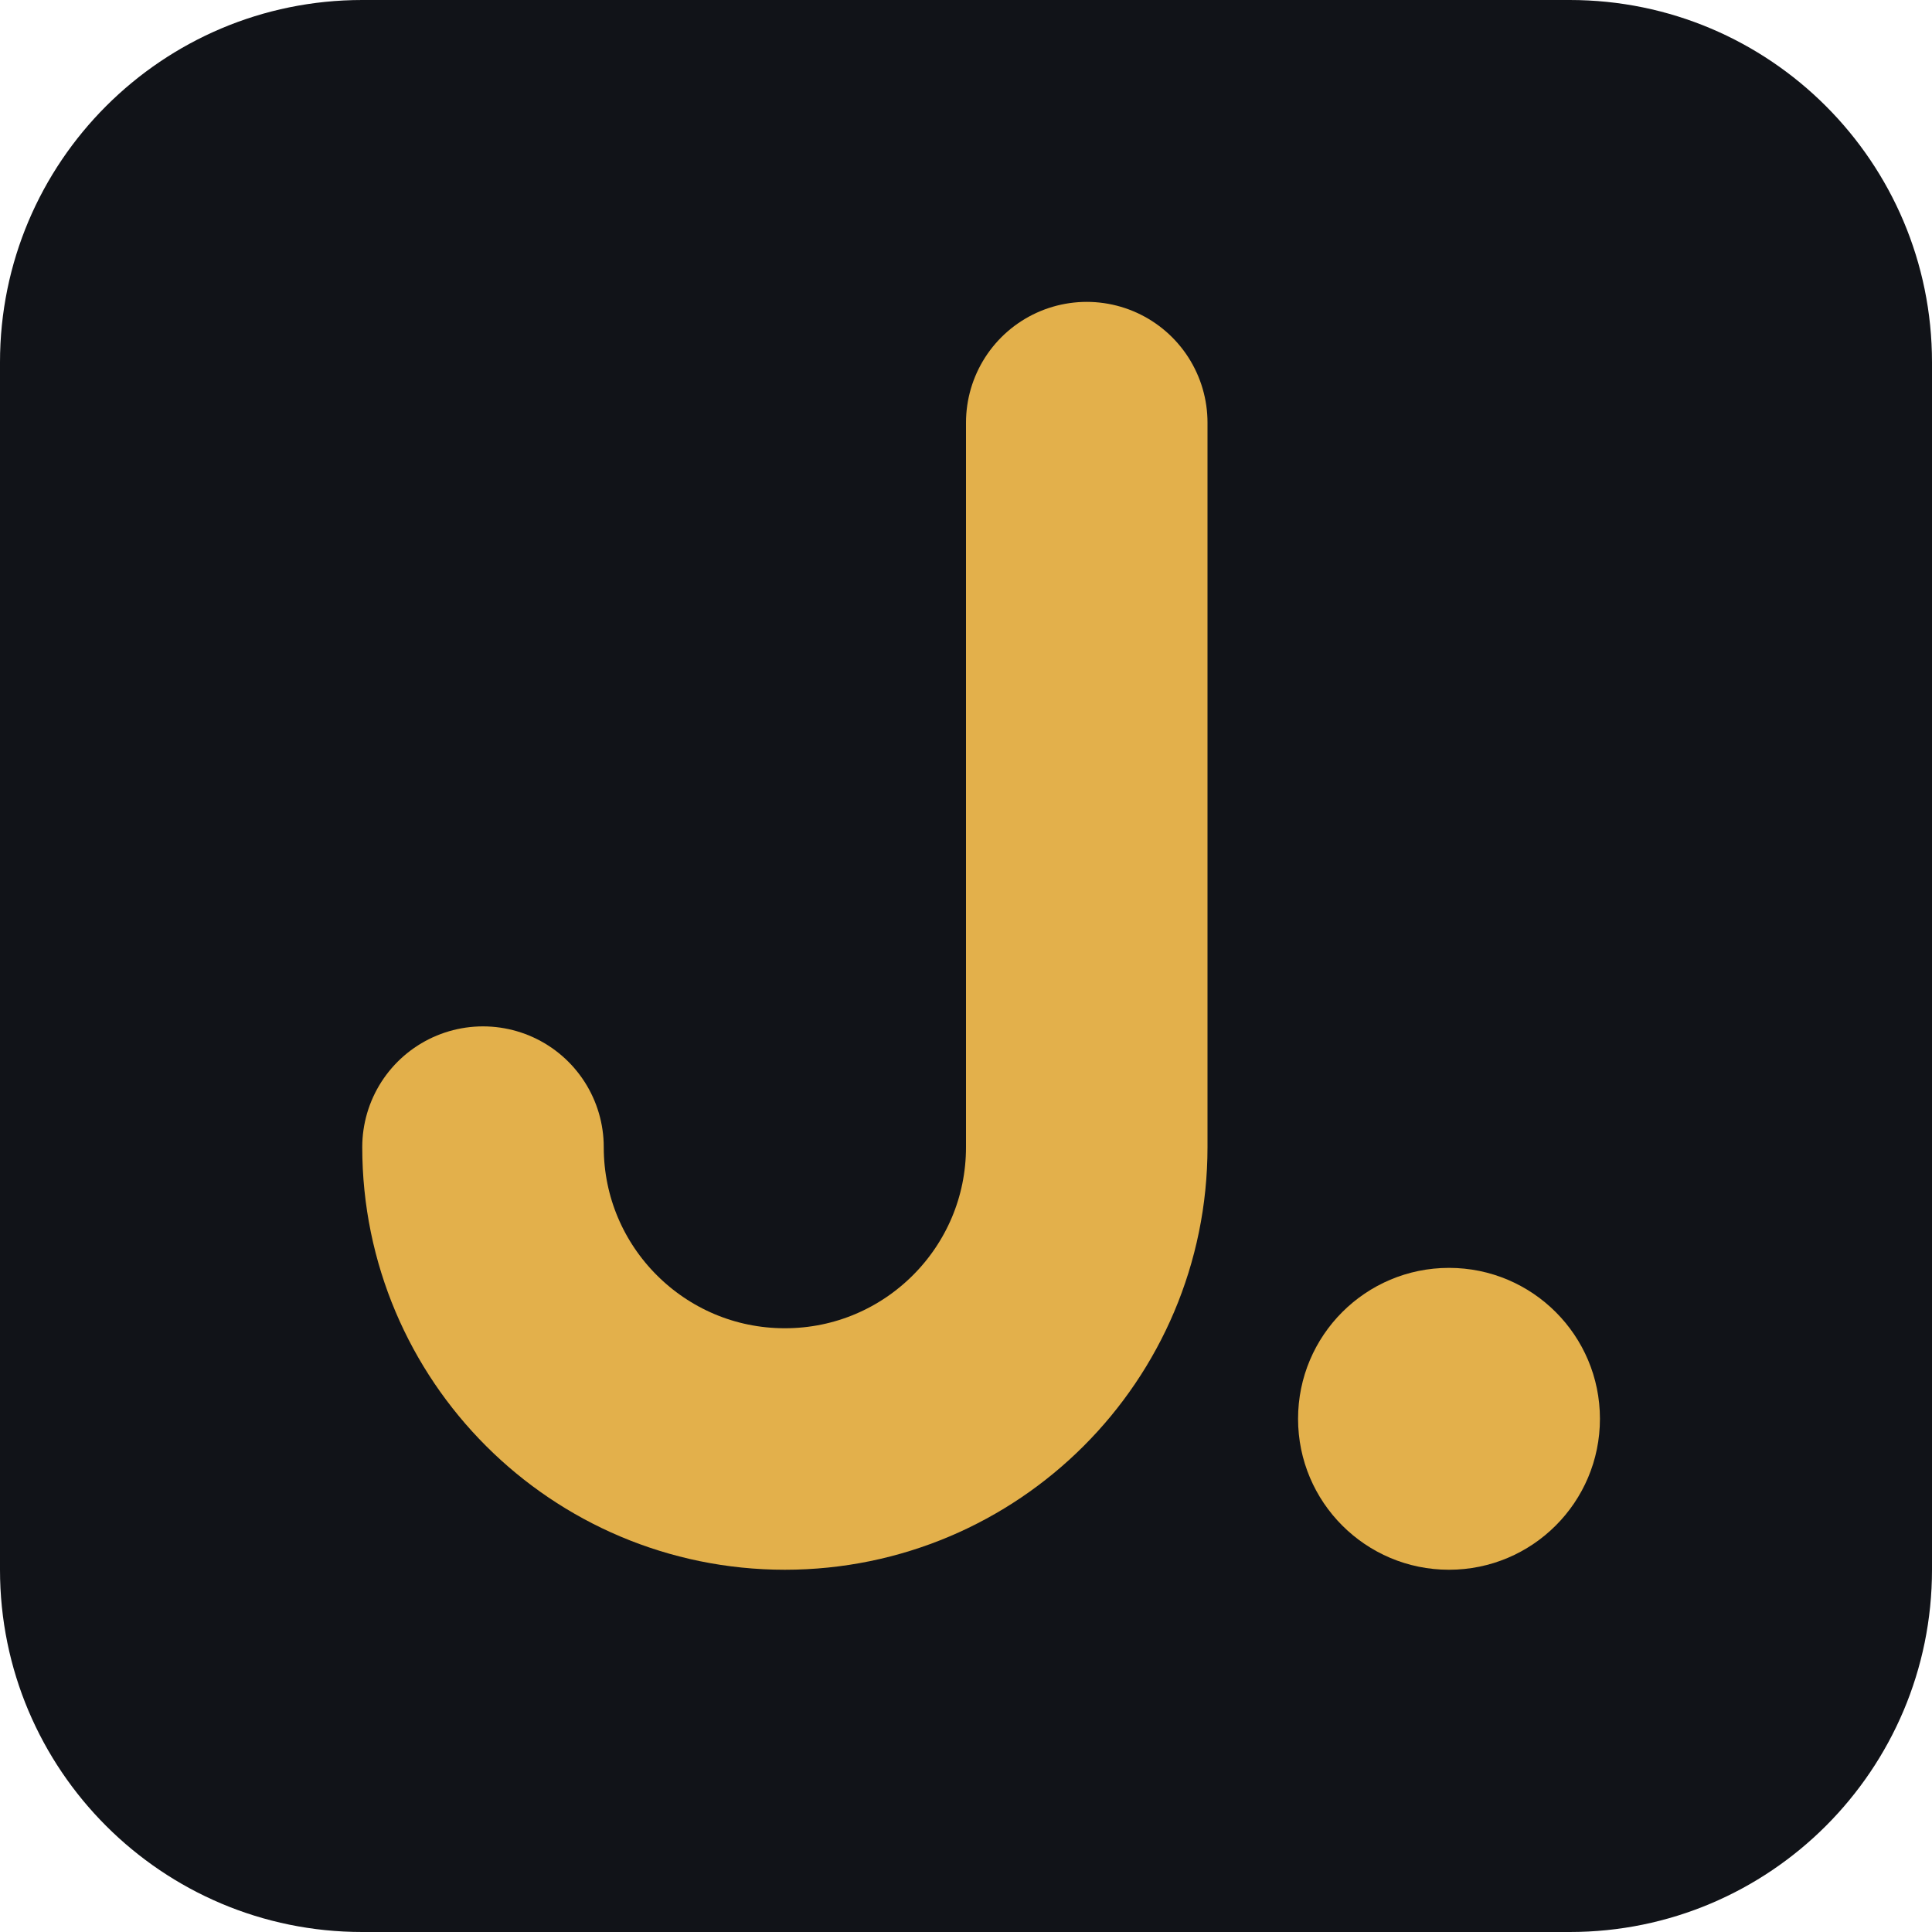
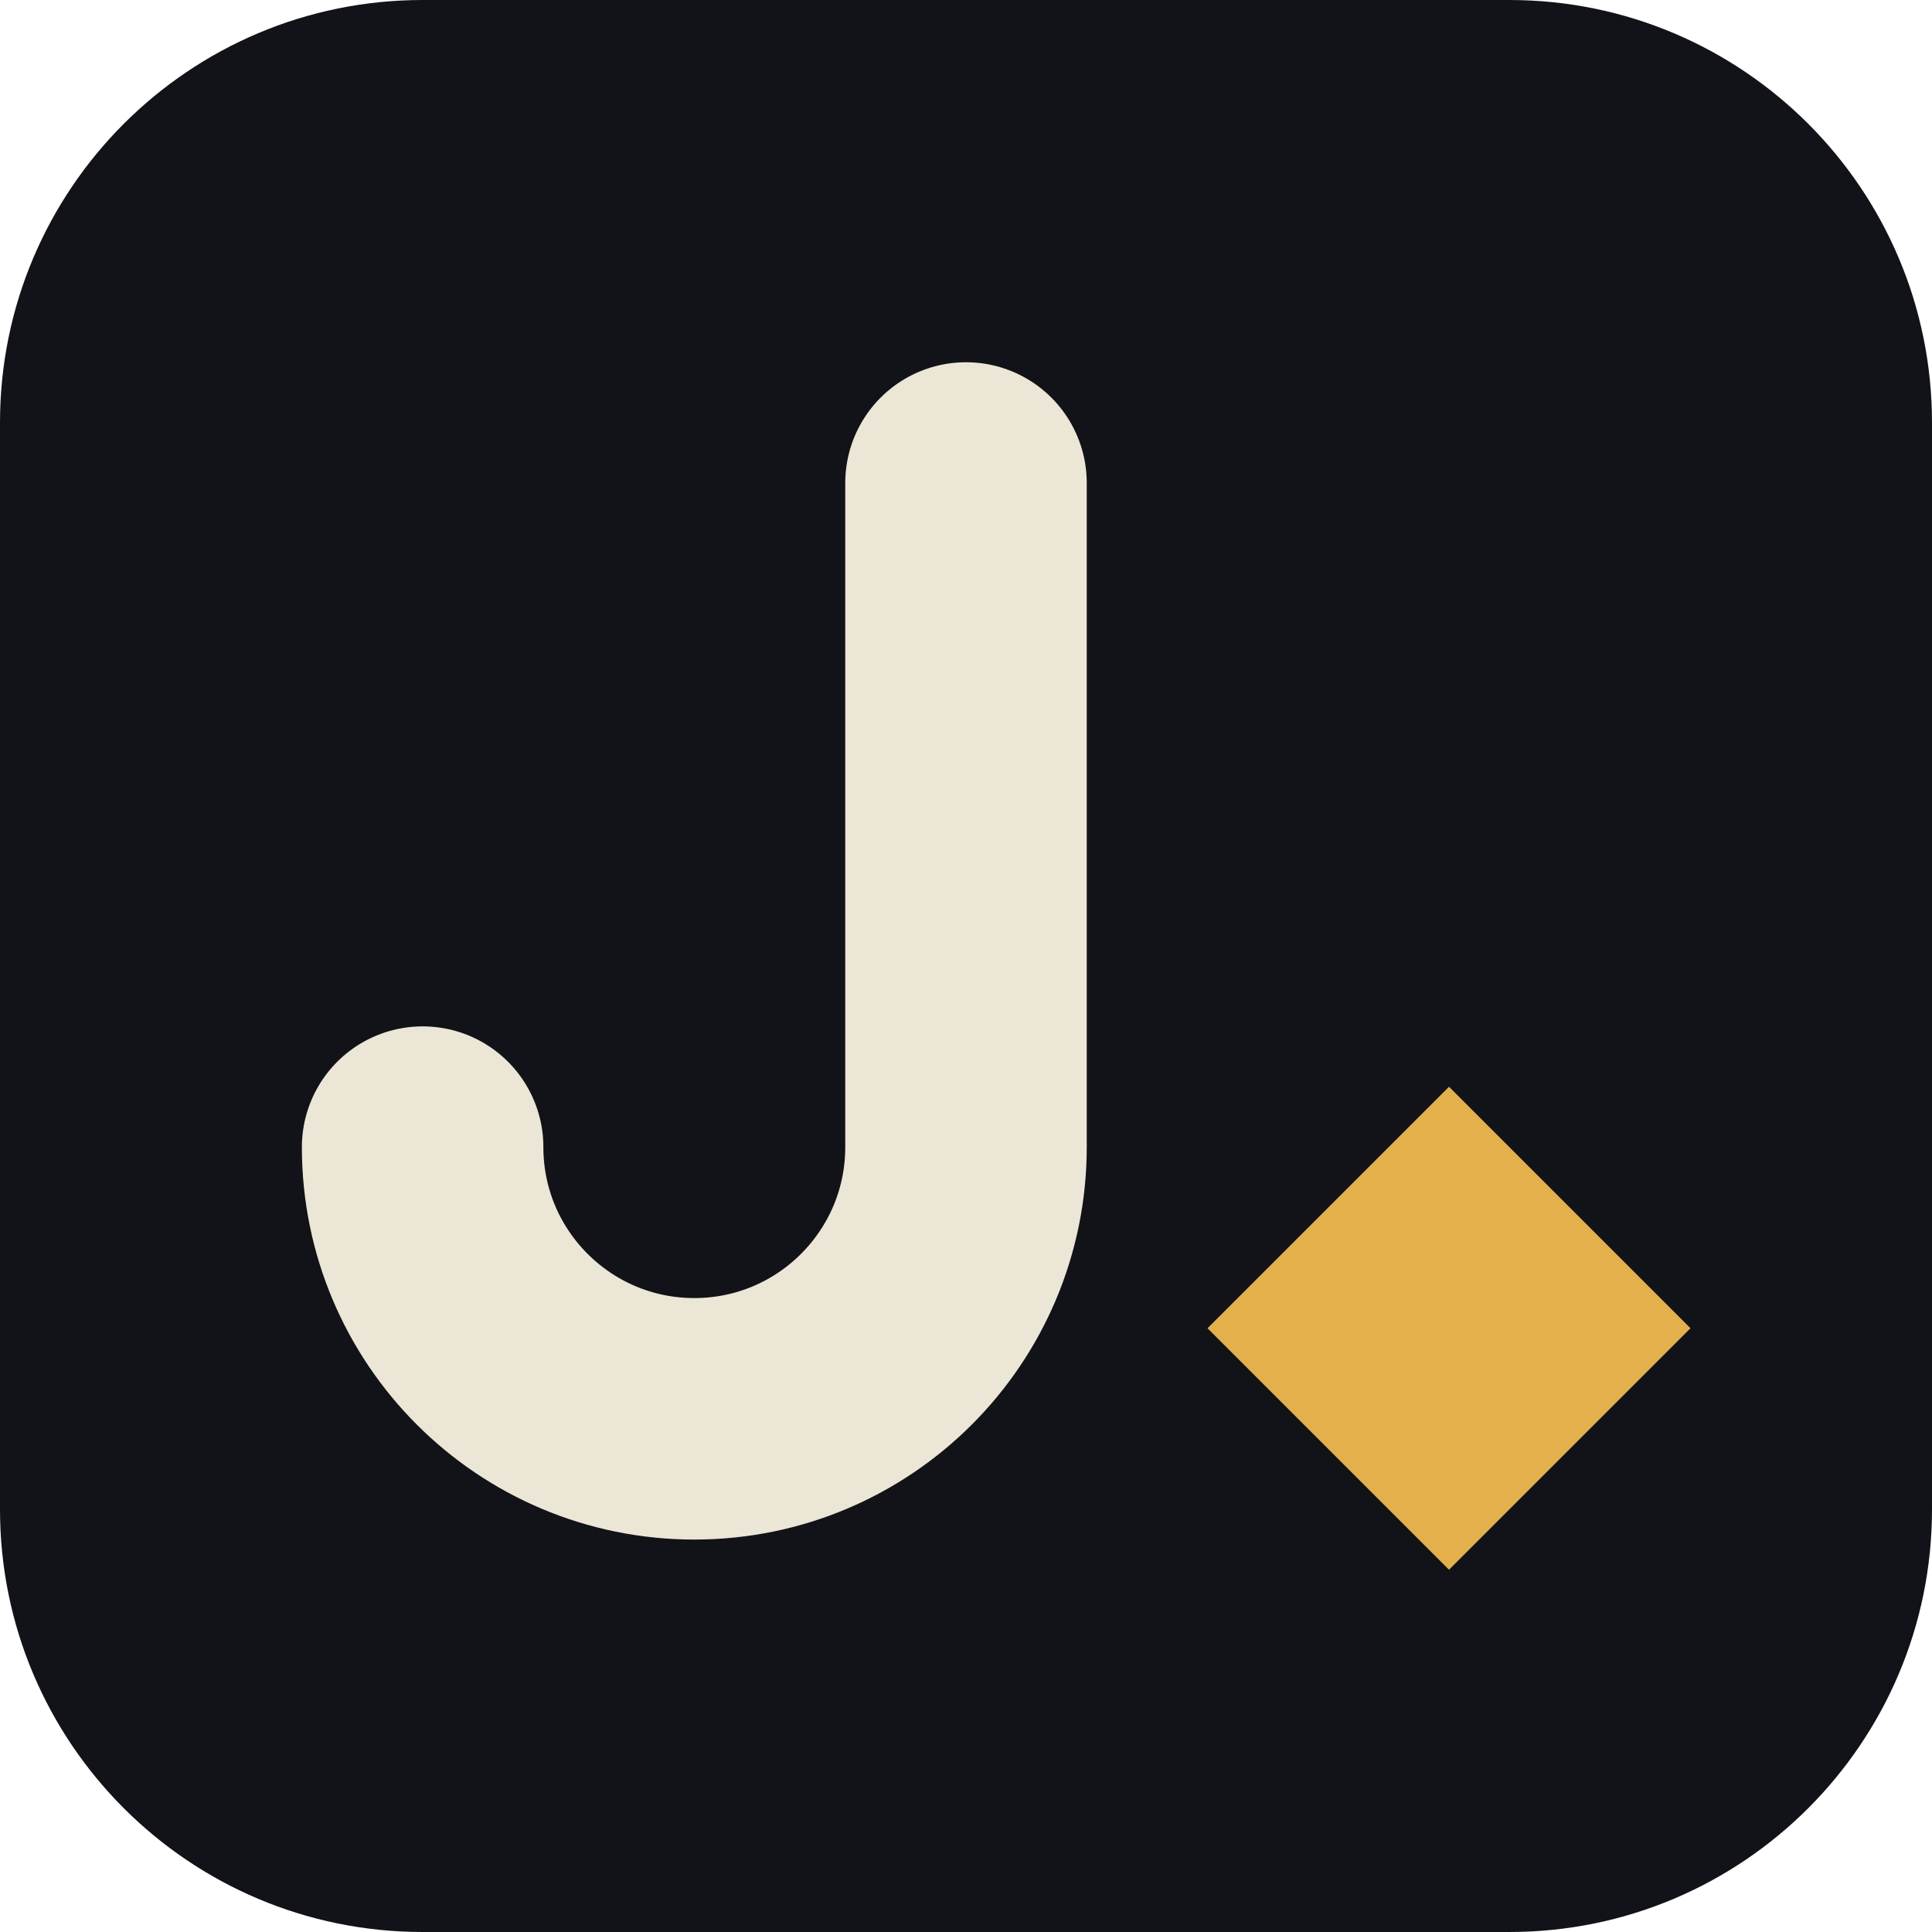
<svg xmlns="http://www.w3.org/2000/svg" viewBox="0 0 32 32">
-   <rect width="32" height="32" rx="6" fill="#111318" />
-   <path d="M18 7v12a5 5 0 0 1-10 0" fill="none" stroke="#e3b04b" stroke-width="4" stroke-linecap="round" />
-   <circle cx="24" cy="23.5" r="2.5" fill="#e3b04b" />
+   <rect width="32" height="32" rx="7" fill="#111318" />
+   <path d="M16 8V19a4.5 4.5 0 0 1-9 0" fill="none" stroke="#ece6d6" stroke-width="4" stroke-linecap="round" />
+   <path d="M24 18l4 4-4 4-4-4z" fill="#e3b04b" />
</svg>
